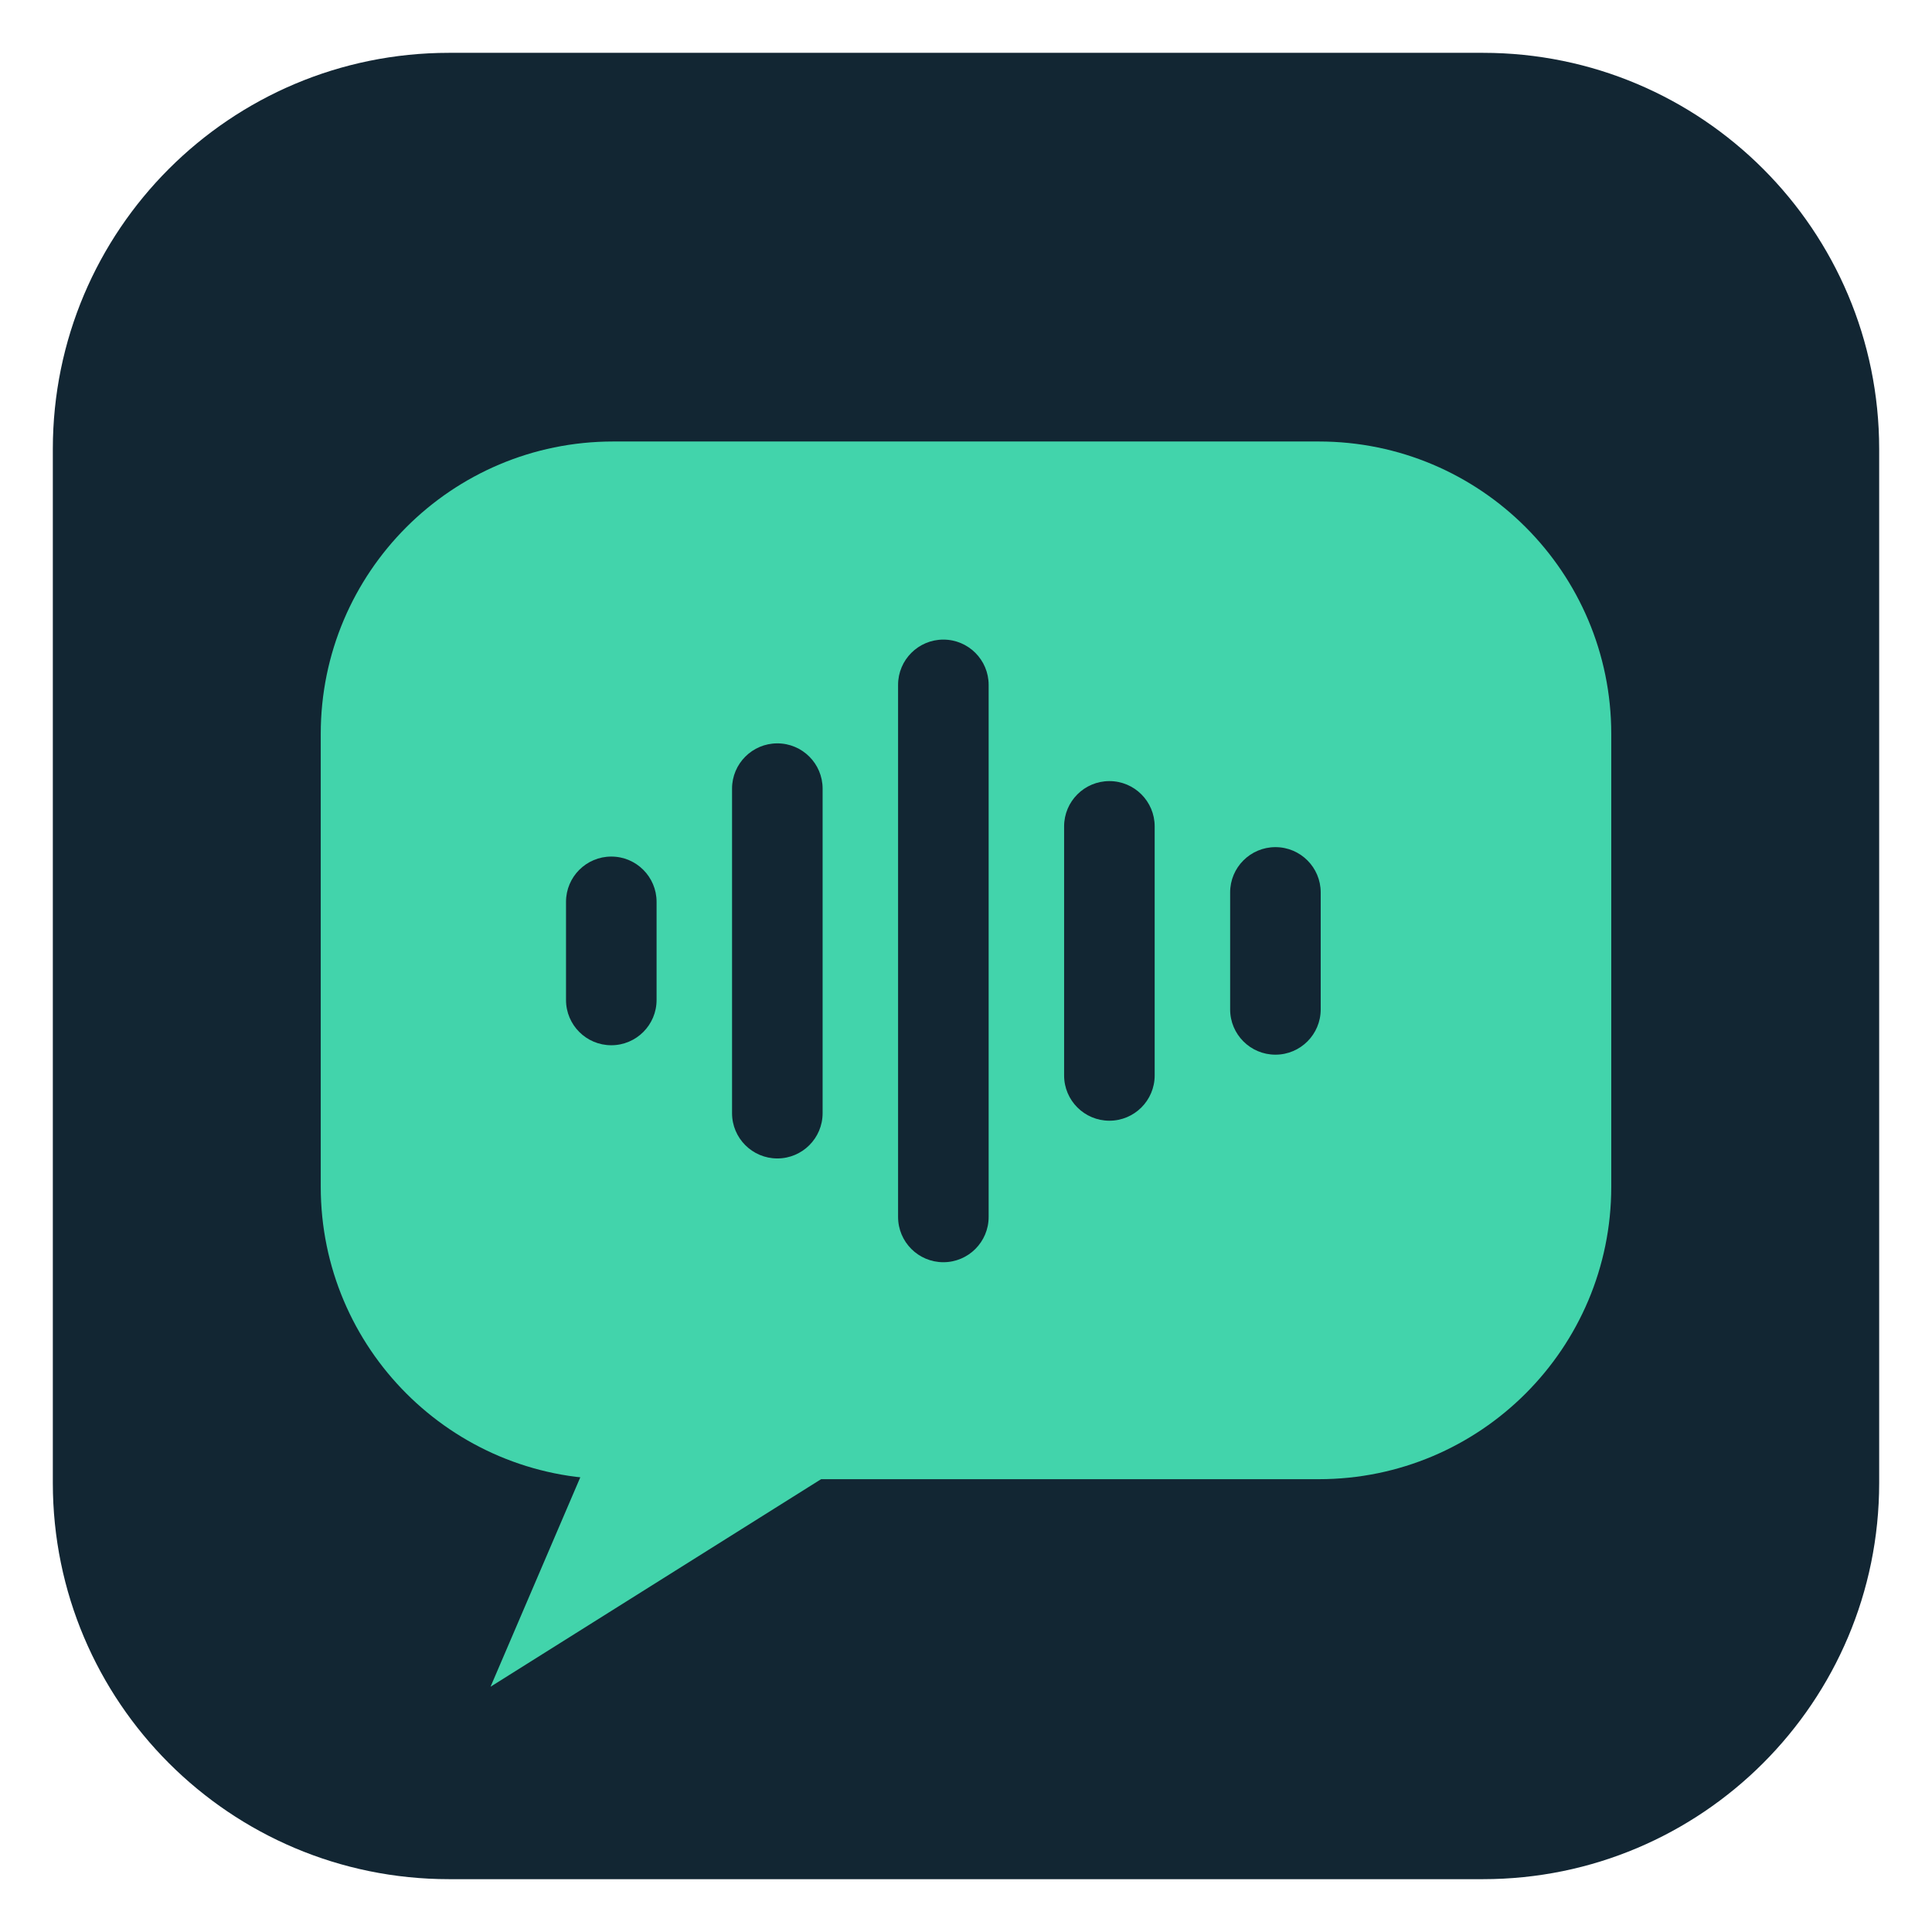
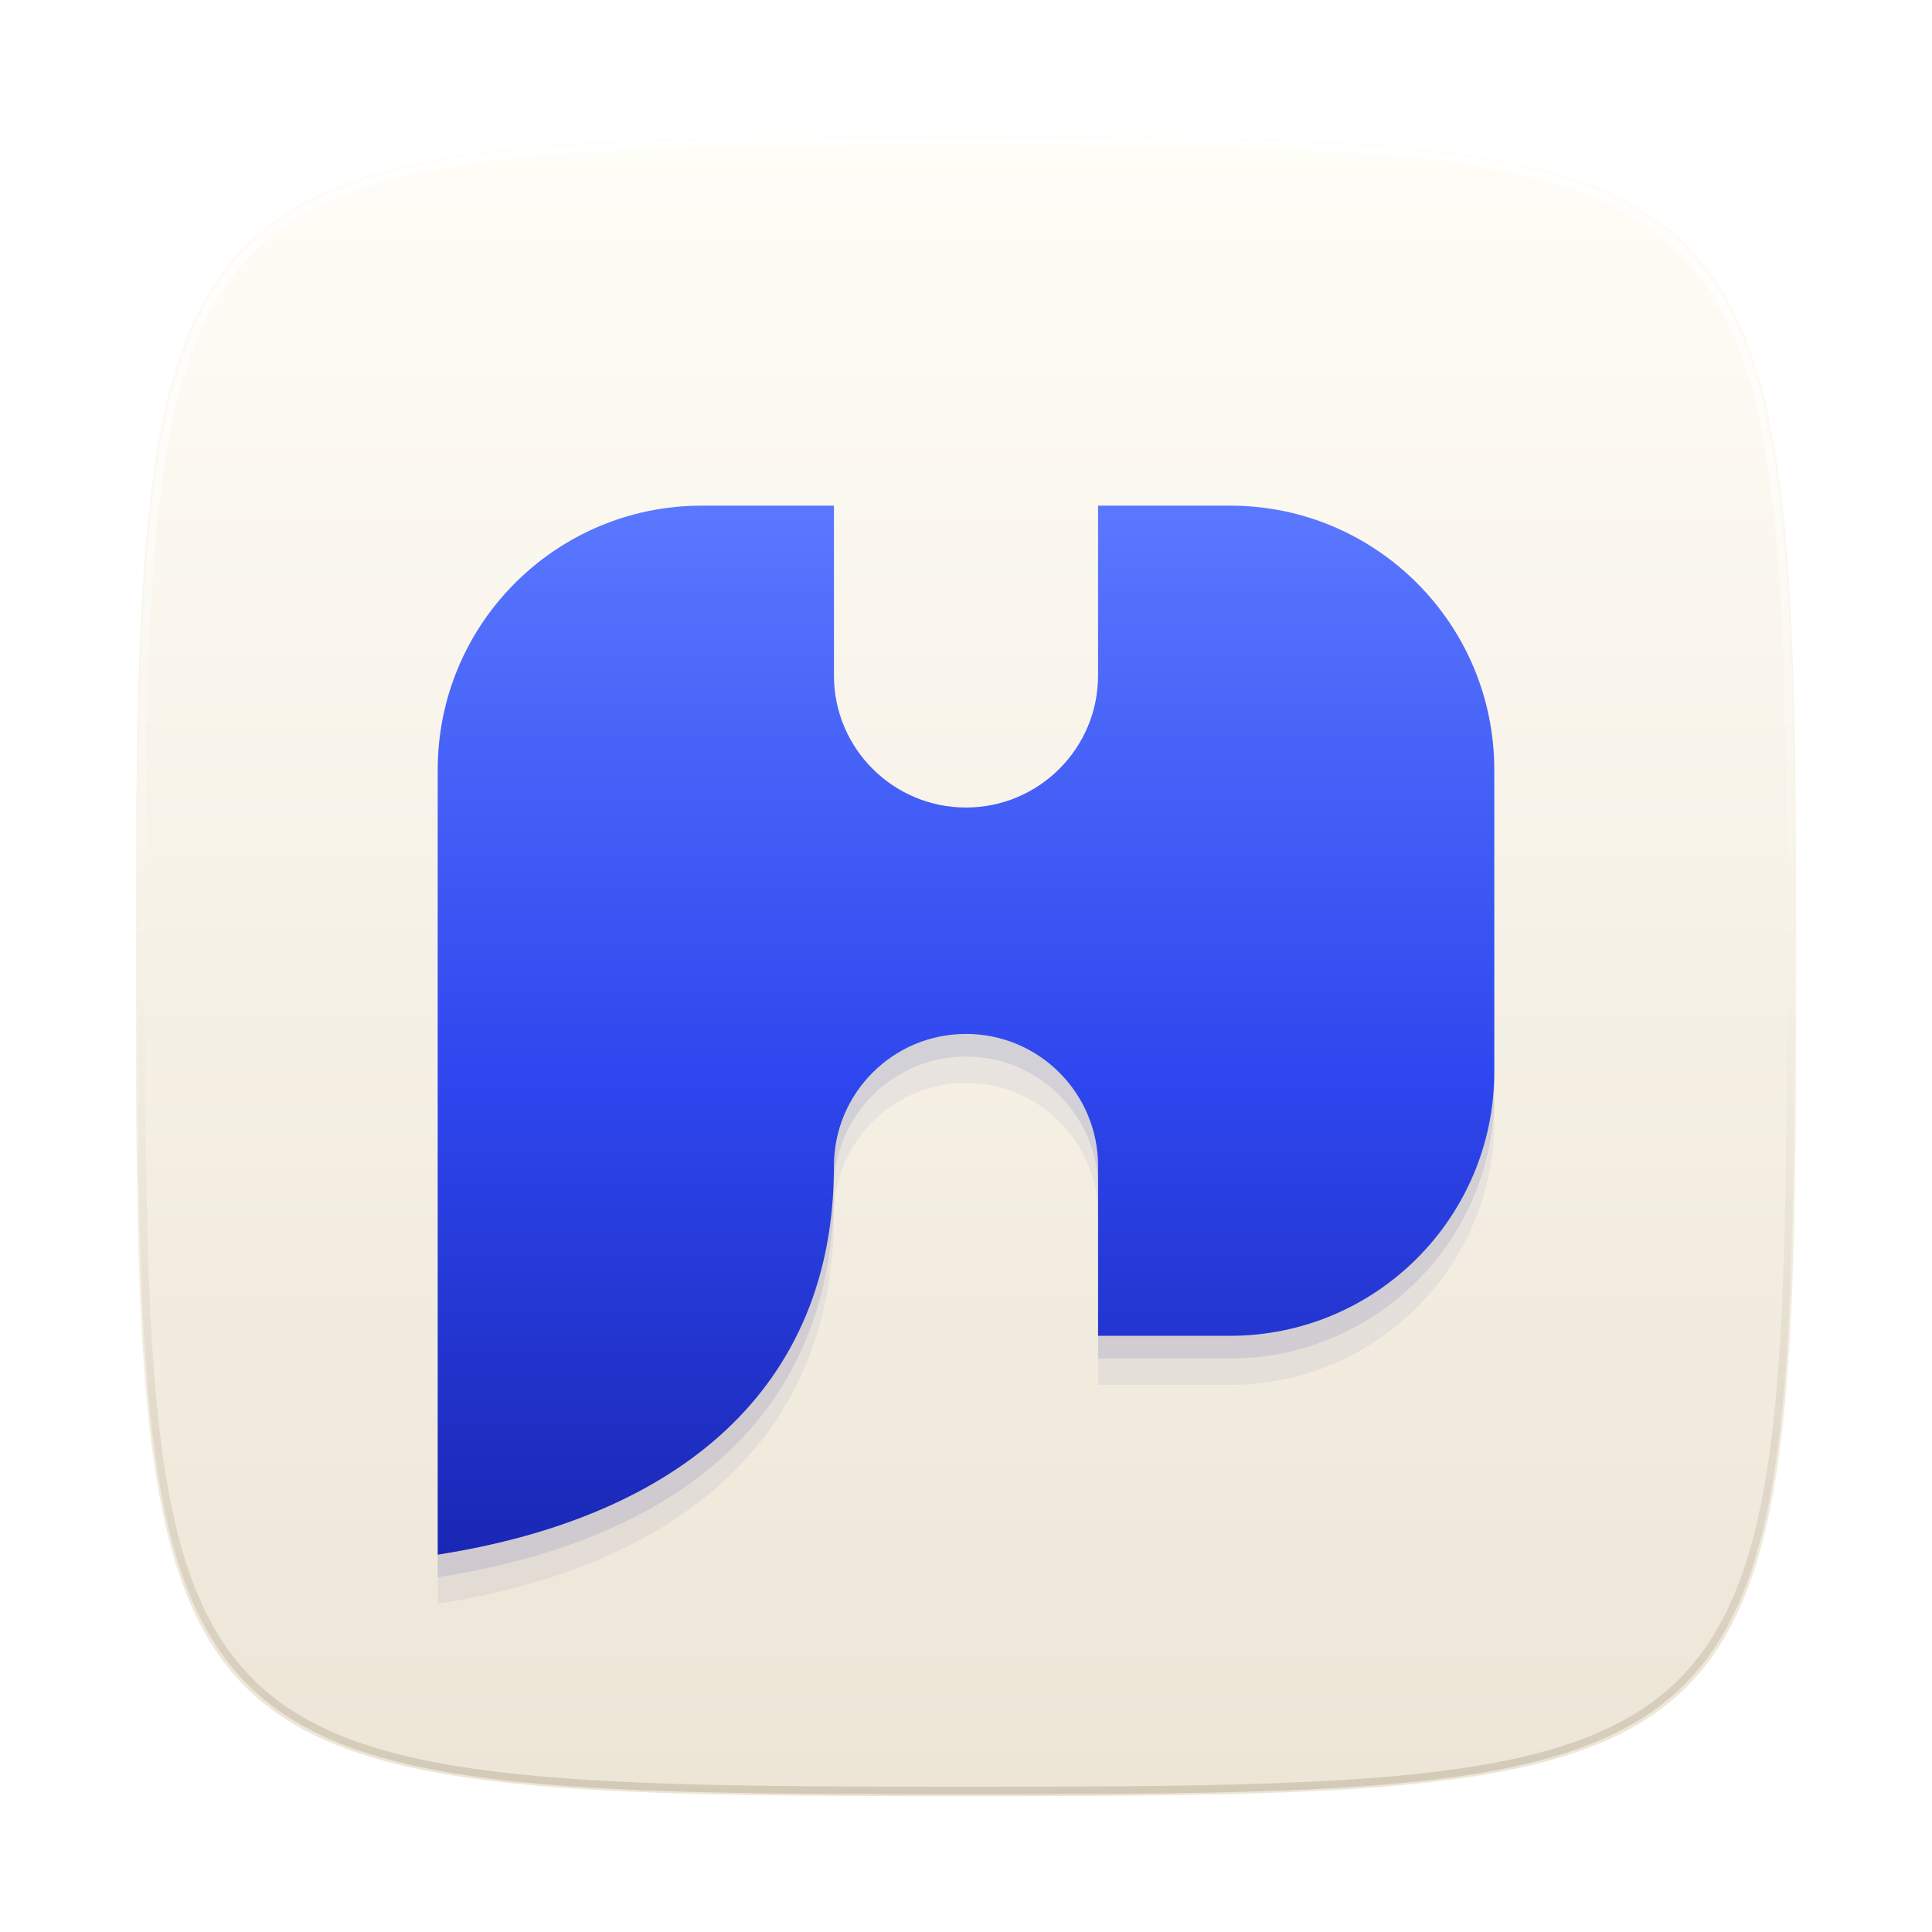
<svg xmlns="http://www.w3.org/2000/svg" viewBox="0 0 1024 1024" width="1024" height="1024">
-   <rect x="28" y="28" width="968" height="968" rx="210" fill="#122633" />
-   <rect x="170" y="234" width="684" height="550" rx="155" fill="#42D4AB" />
-   <path d="M320 754 L260 894 L475 759 Z" fill="#42D4AB" />
-   <g fill="#122633">
-     <rect x="300" y="454" width="48" height="100" rx="24" />
-     <rect x="388" y="394" width="48" height="220" rx="24" />
-     <rect x="476" y="339" width="48" height="330" rx="24" />
-     <rect x="564" y="414" width="48" height="180" rx="24" />
-     <rect x="652" y="449" width="48" height="110" rx="24" />
-   </g>
+   <defs>
+     <linearGradient id="hl-tile" gradientUnits="userSpaceOnUse" x1="0" y1="72" x2="0" y2="952">
+       <stop offset="0" stop-color="#FFFDF7" />
+       <stop offset="1" stop-color="#EDE5D6" />
+     </linearGradient>
+     <linearGradient id="hl-ink" gradientUnits="userSpaceOnUse" x1="0" y1="268" x2="0" y2="824">
+       <stop offset="0" stop-color="#5A78FF" />
+       <stop offset="0.55" stop-color="#2E46EE" />
+       <stop offset="1" stop-color="#1A27B5" />
+     </linearGradient>
+     <linearGradient id="hl-rim" gradientUnits="userSpaceOnUse" x1="0" y1="72" x2="0" y2="952">
+       <stop offset="0" stop-color="#FFFFFF" stop-opacity="0.9" />
+       <stop offset="0.5" stop-color="#FFFFFF" stop-opacity="0" />
+       <stop offset="0.5" stop-color="#6B5A3E" stop-opacity="0" />
+       <stop offset="1" stop-color="#6B5A3E" stop-opacity="0.2" />
+     </linearGradient>
+   </defs>
+   <path d="M952 512C952 944 944 952 512 952C80 952 72 944 72 512C72 80 80 72 512 72C944 72 952 80 952 512Z" fill="url(#hl-tile)" />
+   <path d="M949 512C949 941 941 949 512 949C83 949 75 941 75 512C75 83 83 75 512 75C941 75 949 83 949 512Z" fill="none" stroke="url(#hl-rim)" stroke-width="4" />
+   <path d="M372 294H442V384A70 70 0 0 0 582 384V294H652A140 140 0 0 1 792 434V594A140 140 0 0 1 652 734H582V644A70 70 0 0 0 442 644C442 762 360 830 232 850V434A140 140 0 0 1 372 294Z" fill="#1B2590" fill-opacity="0.06" />
+   <path d="M372 280H442V370A70 70 0 0 0 582 370V280H652A140 140 0 0 1 792 420V580A140 140 0 0 1 652 720H582V630A70 70 0 0 0 442 630C442 750 360 816 232 836V420A140 140 0 0 1 372 280Z" fill="#1B2590" fill-opacity="0.1" />
+   <path d="M372 268H442V358A70 70 0 0 0 582 358V268H652A140 140 0 0 1 792 408V568A140 140 0 0 1 652 708H582V618A70 70 0 0 0 442 618C442 736 360 804 232 824V408A140 140 0 0 1 372 268Z" fill="url(#hl-ink)" />
</svg>
